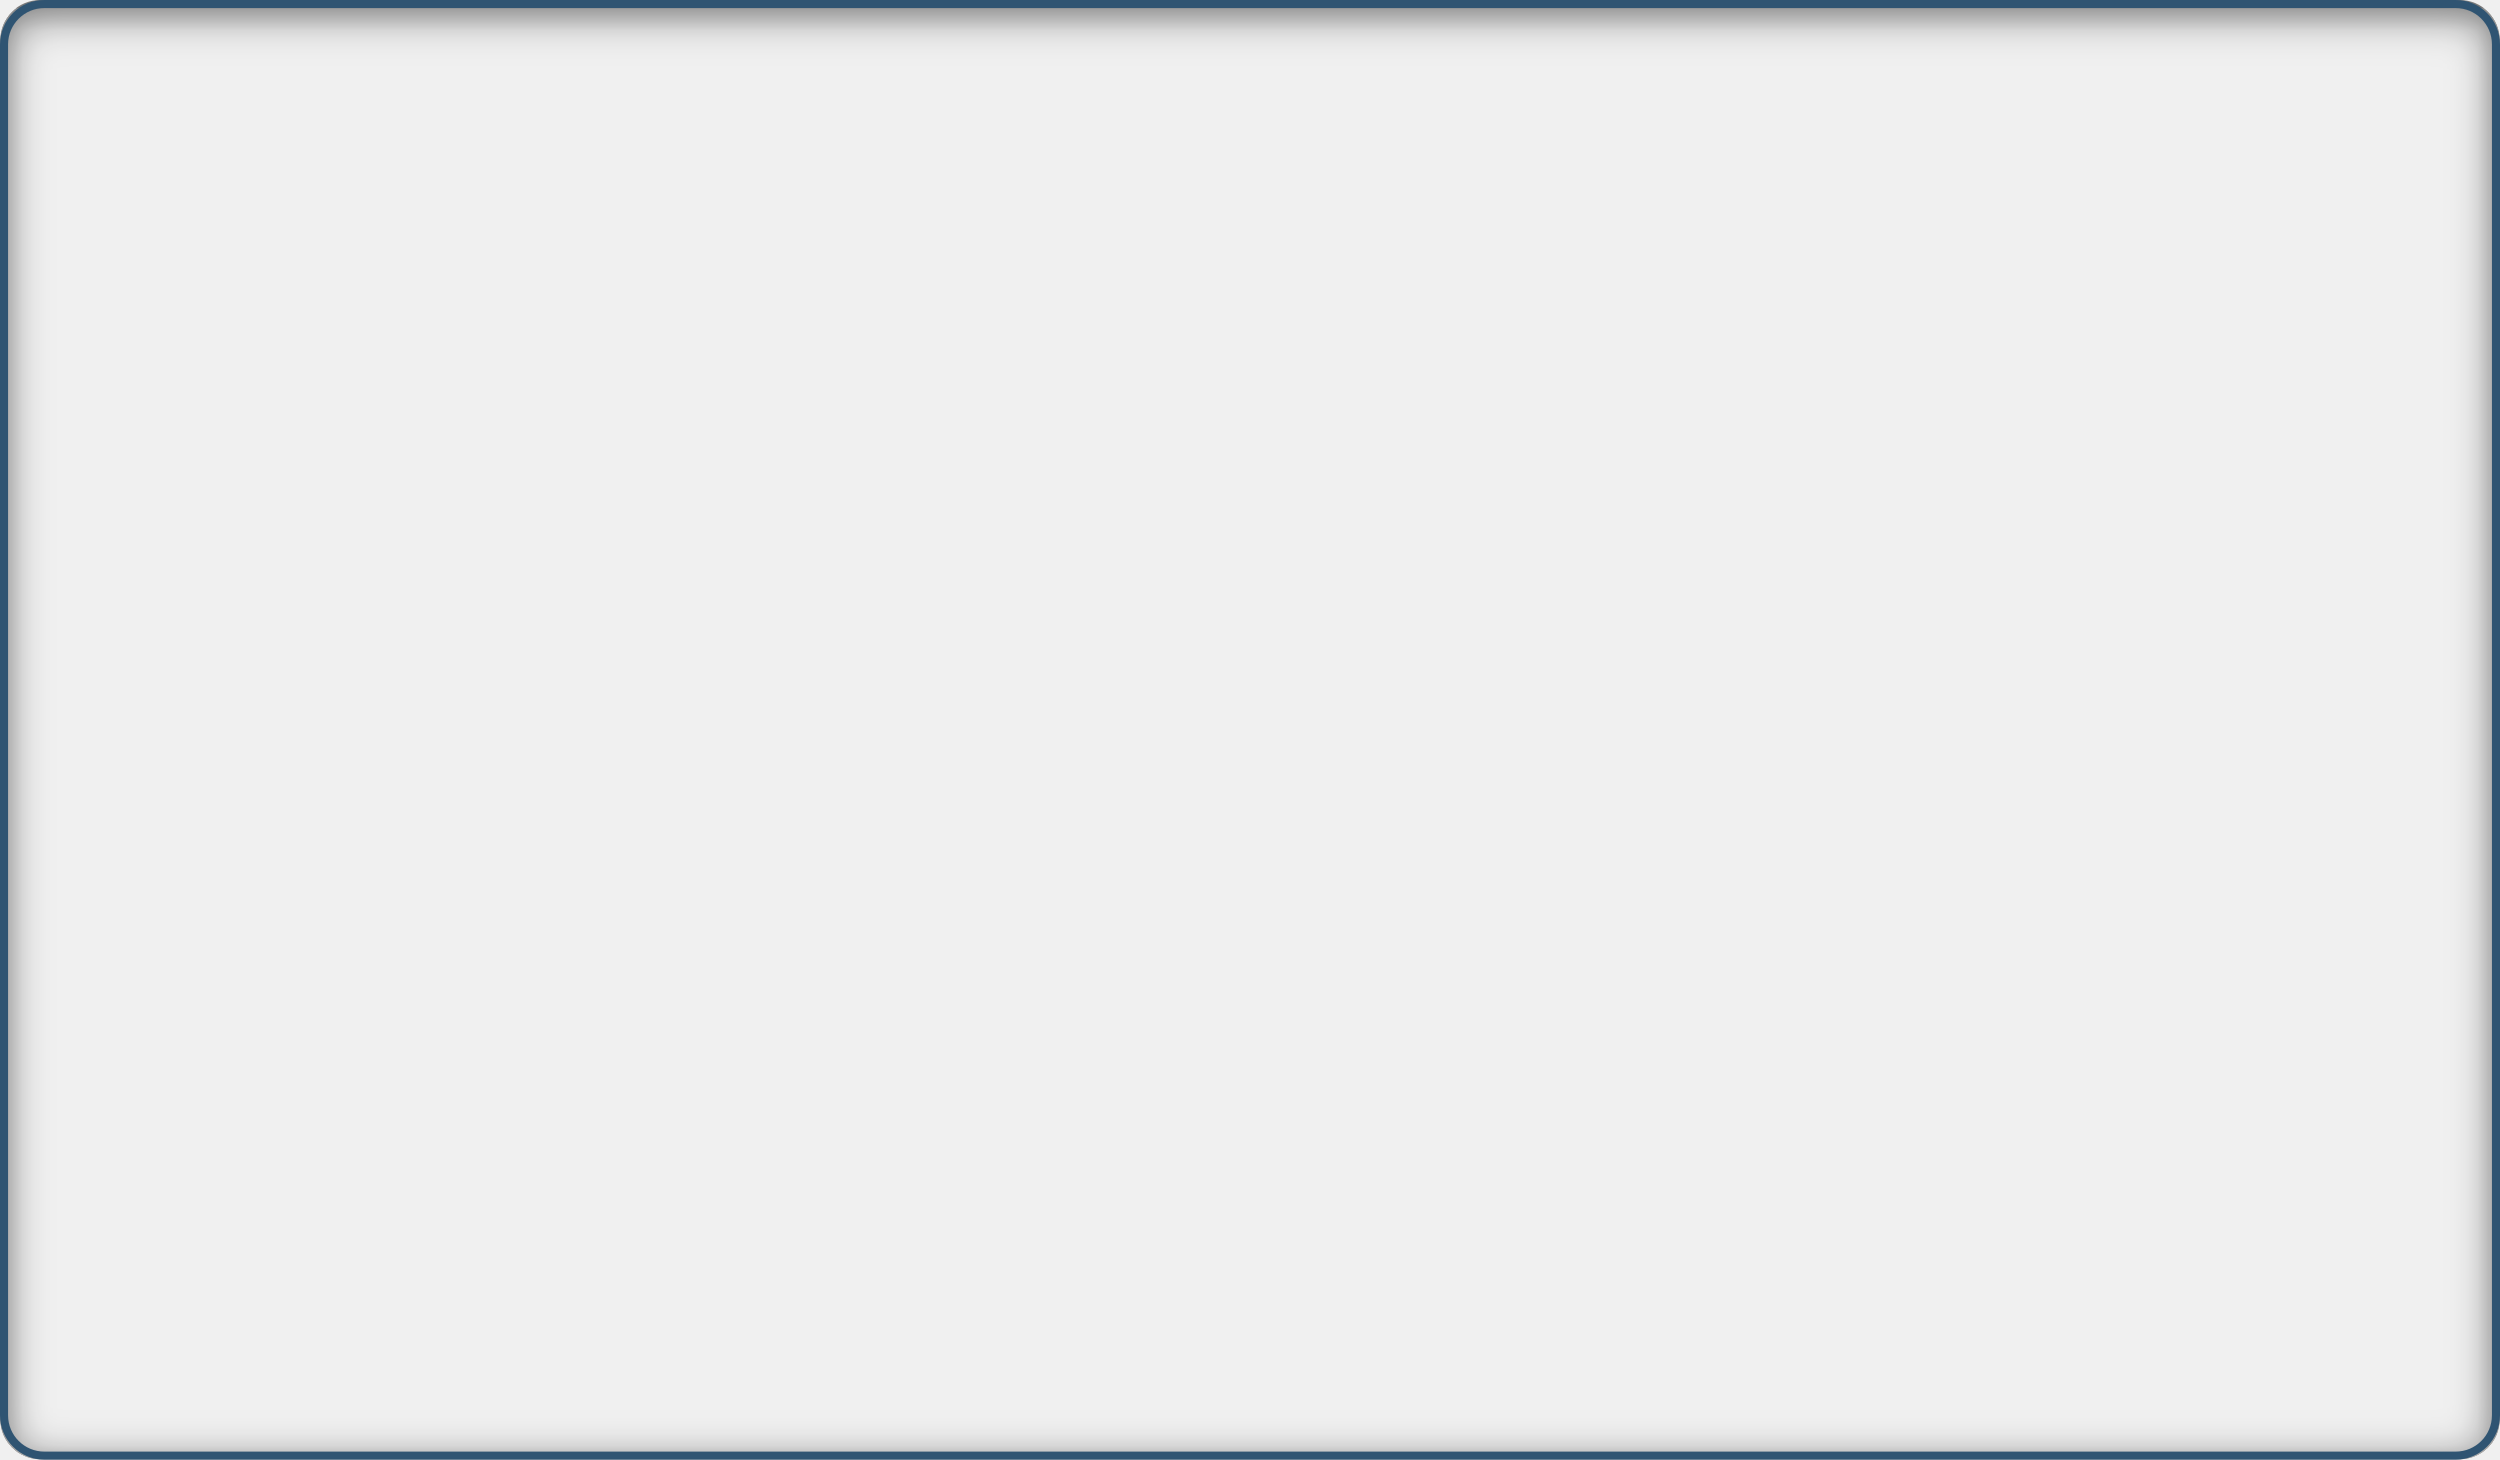
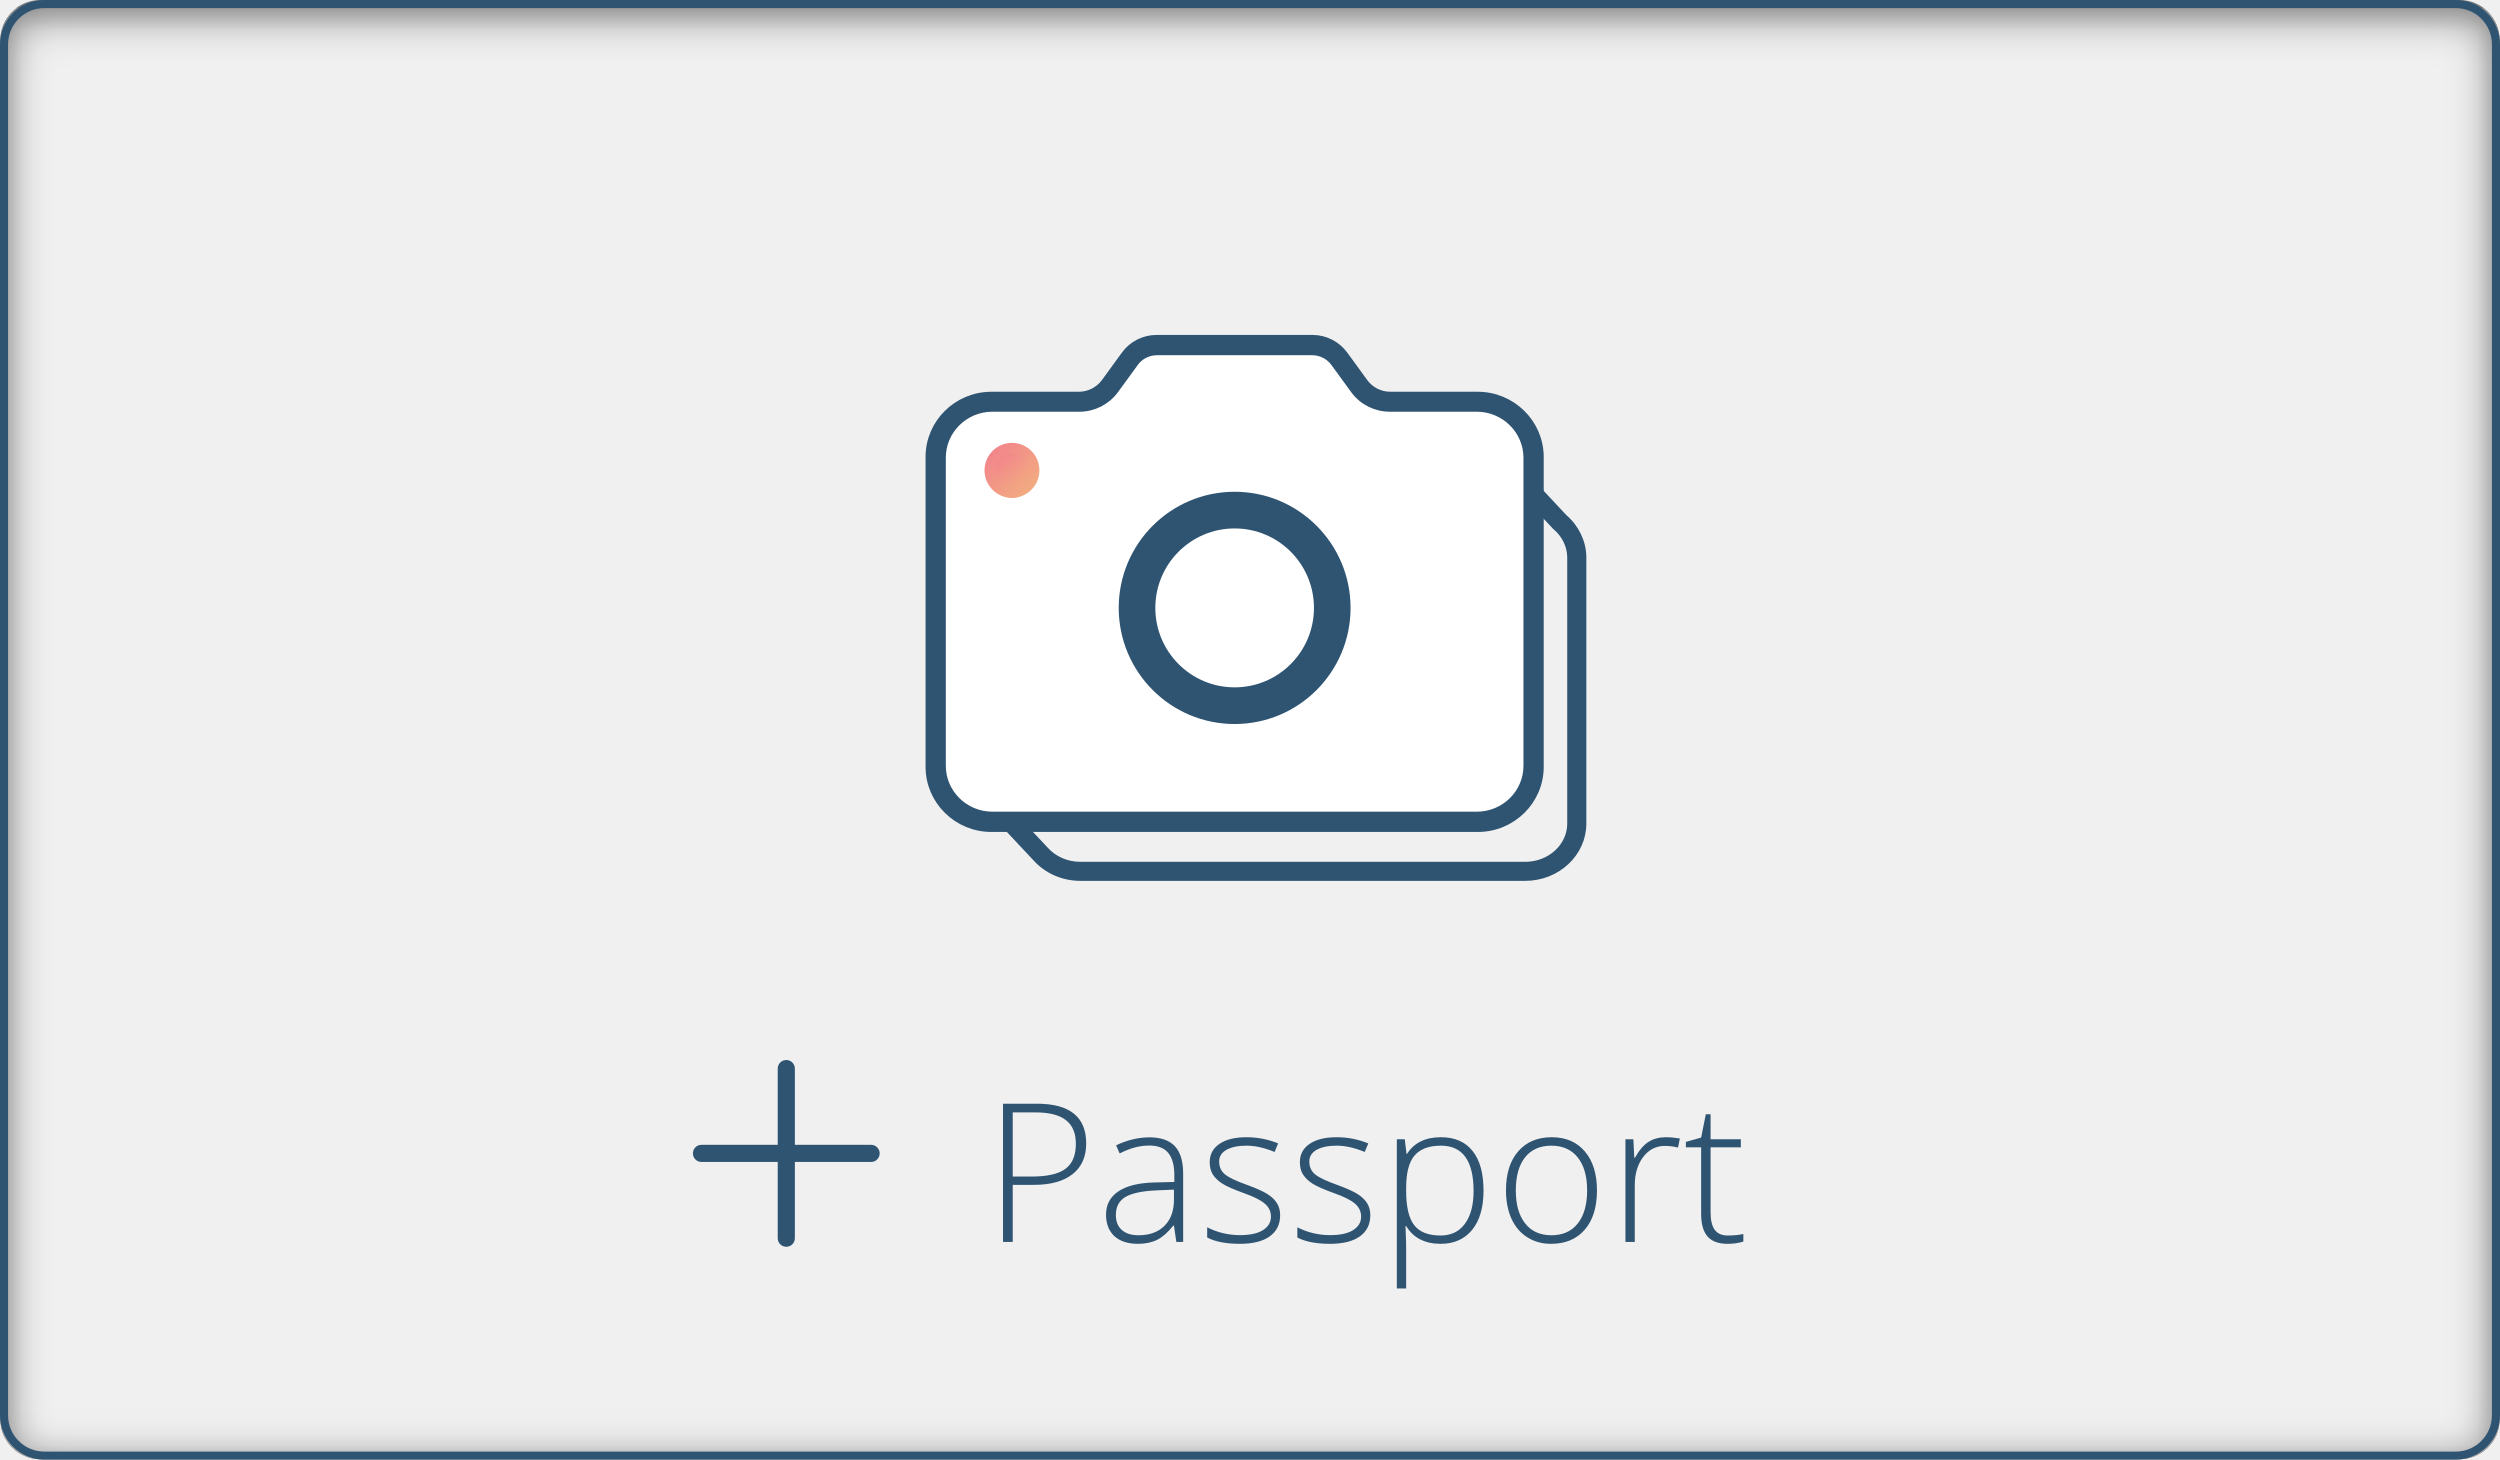
- <svg xmlns="http://www.w3.org/2000/svg" xmlns:xlink="http://www.w3.org/1999/xlink" width="310" height="181" viewBox="0 0 310 181">
+ <svg xmlns="http://www.w3.org/2000/svg" xmlns:xlink="http://www.w3.org/1999/xlink" width="310px" height="181px" viewBox="0 0 310 181" version="1.1">
  <defs>
-     <rect id="b" width="310" height="181" x="33" y="398" rx="5" />
-     <filter id="a" width="102.3%" height="103.9%" x="-1.1%" y="-1.9%" filterUnits="objectBoundingBox">
-       <feGaussianBlur in="SourceAlpha" result="shadowBlurInner1" stdDeviation="3" />
-       <feOffset dy="1" in="shadowBlurInner1" result="shadowOffsetInner1" />
-       <feComposite in="shadowOffsetInner1" in2="SourceAlpha" k2="-1" k3="1" operator="arithmetic" result="shadowInnerInner1" />
-       <feColorMatrix in="shadowInnerInner1" values="0 0 0 0 0 0 0 0 0 0 0 0 0 0 0 0 0 0 0.5 0" />
+     <rect id="path-1" x="0" y="0" width="310" height="181" rx="5" />
+     <filter x="-1.1%" y="-1.9%" width="102.3%" height="103.9%" filterUnits="objectBoundingBox" id="filter-2">
+       <feGaussianBlur stdDeviation="3" in="SourceAlpha" result="shadowBlurInner1" />
+       <feOffset dx="0" dy="1" in="shadowBlurInner1" result="shadowOffsetInner1" />
+       <feComposite in="shadowOffsetInner1" in2="SourceAlpha" operator="arithmetic" k2="-1" k3="1" result="shadowInnerInner1" />
+       <feColorMatrix values="0 0 0 0 0   0 0 0 0 0   0 0 0 0 0  0 0 0 0.5 0" type="matrix" in="shadowInnerInner1" />
    </filter>
+     <linearGradient x1="50%" y1="0%" x2="50%" y2="100%" id="linearGradient-3">
+       <stop stop-color="#2F5472" offset="0%" />
+       <stop stop-color="#2F5472" offset="100%" />
+     </linearGradient>
+     <linearGradient x1="12.103%" y1="0.322%" x2="88.143%" y2="100%" id="linearGradient-4">
+       <stop stop-color="#F27E8D" offset="0%" />
+       <stop stop-color="#F29886" offset="48.791%" />
+       <stop stop-color="#F2B47E" offset="100%" />
+     </linearGradient>
+     <linearGradient x1="0.502%" y1="0.322%" x2="99.819%" y2="100%" id="linearGradient-5">
+       <stop stop-color="#F27E8D" offset="0%" />
+       <stop stop-color="#F29886" offset="48.791%" />
+       <stop stop-color="#F2B47E" offset="100%" />
+     </linearGradient>
  </defs>
-   <g fill="none" fill-rule="evenodd" transform="translate(-33 -398)">
-     <use fill="#000" filter="url(#a)" xlink:href="#b" />
-     <rect width="309" height="180" x="33.5" y="398.5" stroke="#2F5472" stroke-linejoin="square" rx="5" />
+   <g id="Onboarding" stroke="none" stroke-width="1" fill="none" fill-rule="evenodd">
+     <g id="Id-Check-REVISED-" transform="translate(-33, -398)">
+       <g id="passport-group" transform="translate(33, 398)">
+         <g id="Rectangle">
+           <use fill="black" fill-opacity="1" filter="url(#filter-2)" xlink:href="#path-1" />
+           <rect stroke="#2F5472" stroke-width="1" stroke-linejoin="square" x="0.5" y="0.5" width="309" height="180" rx="5" />
+         </g>
+         <g id="passport-cross" transform="translate(85, 128)" fill="#2F5472">
+           <text id="Passport" font-family="OpenSans-Light, Open Sans" font-size="24" font-weight="300" line-spacing="60">
+             <tspan x="36.953" y="26">Passport</tspan>
+           </text>
+           <path d="M14.003,15.021 L20.688,8.336 C21.104,7.921 21.104,7.247 20.688,6.832 C20.273,6.417 19.601,6.417 19.185,6.832 L12.5,13.518 L5.815,6.832 C5.399,6.417 4.727,6.417 4.312,6.832 C3.896,7.247 3.896,7.921 4.312,8.336 L10.997,15.021 L4.312,21.706 C3.896,22.121 3.896,22.795 4.312,23.21 C4.519,23.417 4.791,23.521 5.063,23.521 C5.335,23.521 5.607,23.417 5.815,23.209 L12.5,16.524 L19.185,23.209 C19.393,23.417 19.665,23.521 19.937,23.521 C20.209,23.521 20.481,23.417 20.688,23.209 C21.104,22.794 21.104,22.121 20.688,21.706 L14.003,15.021 Z" id="Shape" fill-rule="nonzero" transform="translate(12.5, 15.02082) rotate(-315) translate(-12.5, -15.02082) " />
+         </g>
+         <g id="camera/passport-icon" transform="translate(113, 39)">
+           <g id="camera" transform="translate(2.269565, 3.031579)">
+             <g id="Group-5" transform="translate(0.756522, 9.852632)" fill="#2F5472" stroke="url(#linearGradient-3)">
+               <path d="M1.872,41.135 L13.494,53.532 C13.498,53.536 13.502,53.54 13.506,53.545 C14.601,54.776 16.214,55.482 17.932,55.482 L73.107,55.482 C76.252,55.482 78.811,53.131 78.811,50.24 L78.811,17.236 C78.801,15.773 78.123,14.363 76.952,13.373 C76.931,13.356 76.912,13.338 76.894,13.318 L66.012,1.687 L57.463,6.944 C57.195,7.109 56.849,7.07 56.624,6.851 C56.033,6.275 55.206,5.945 54.352,5.945 L36.673,5.945 C35.667,5.945 34.726,6.39 34.155,7.136 L31.889,10.06 C30.946,11.272 29.435,11.994 27.846,11.994 L17.932,11.994 C14.786,11.994 12.227,14.346 12.227,17.236 L12.227,34.387 C12.227,34.623 12.104,34.841 11.903,34.965 L1.872,41.135 Z M73.107,56.842 L17.932,56.842 C15.825,56.842 13.841,55.971 12.487,54.452 L0.302,41.456 C0.163,41.307 0.098,41.104 0.125,40.902 C0.152,40.701 0.269,40.522 0.443,40.414 L10.859,34.008 L10.859,17.236 C10.859,13.596 14.032,10.634 17.932,10.634 L27.846,10.634 C29.014,10.634 30.121,10.109 30.806,9.229 L33.068,6.31 C33.893,5.231 35.242,4.585 36.673,4.585 L54.352,4.585 C55.375,4.585 56.375,4.923 57.17,5.525 L65.77,0.237 C66.048,0.066 66.409,0.114 66.631,0.352 L77.87,12.364 C79.325,13.609 80.167,15.38 80.18,17.231 L80.18,50.24 C80.18,53.881 77.007,56.842 73.107,56.842 L73.107,56.842 Z" id="Fill-3" />
+             </g>
+             <path d="M67.911,7.874 L57.094,7.874 C55.58,7.874 54.161,7.152 53.275,5.911 L50.806,2.476 C50.028,1.399 48.787,0.758 47.463,0.758 L28.175,0.758 C26.852,0.758 25.597,1.399 24.833,2.476 L22.364,5.911 C21.477,7.138 20.059,7.874 18.544,7.874 L7.727,7.874 C3.88,7.874 0.757,10.996 0.757,14.84 L0.757,53.665 C0.757,57.51 3.88,60.632 7.727,60.632 L67.925,60.632 C71.772,60.632 74.896,57.51 74.896,53.665 L74.896,14.84 C74.882,10.996 71.758,7.874 67.911,7.874" id="Fill-6" fill="#FFFFFF" />
+             <g id="Group-10" fill="#2F5472" stroke="#2F5472">
+               <path d="M7.789,8.521 C4.328,8.521 1.513,11.297 1.513,14.708 L1.513,52.929 C1.513,56.34 4.328,59.116 7.789,59.116 L67.863,59.116 C71.324,59.116 74.139,56.34 74.139,52.929 L74.139,14.708 C74.127,11.298 71.305,8.521 67.85,8.521 L57.055,8.521 C55.325,8.521 53.693,7.694 52.689,6.308 L50.226,2.927 C49.58,2.044 48.539,1.516 47.444,1.516 L28.195,1.516 C27.088,1.516 26.049,2.042 25.415,2.924 L22.948,6.309 C21.933,7.695 20.302,8.521 18.584,8.521 L7.789,8.521 Z M67.984,60.632 L7.668,60.632 C3.44,60.632 0,57.235 0,53.059 L0,14.618 C0,10.443 3.44,7.046 7.668,7.046 L18.506,7.046 C19.794,7.046 21.017,6.424 21.779,5.382 L24.252,1.982 C25.142,0.742 26.602,0 28.156,0 L47.483,0 C49.02,0 50.479,0.74 51.385,1.981 L53.86,5.383 C54.613,6.425 55.836,7.046 57.132,7.046 L67.971,7.046 C72.191,7.046 75.637,10.442 75.652,14.616 L75.652,53.059 C75.652,57.235 72.212,60.632 67.984,60.632 L67.984,60.632 Z" id="Fill-8" />
+             </g>
+             <path d="M37.826,18.947 C45.765,18.947 52.2,25.394 52.2,33.347 C52.2,41.3 45.765,47.747 37.826,47.747 C29.888,47.747 23.452,41.3 23.452,33.347 C23.452,25.394 29.888,18.947 37.826,18.947" id="Fill-11" fill="#2F5472" />
+             <path d="M37.826,23.495 C43.258,23.495 47.661,27.906 47.661,33.347 C47.661,38.789 43.258,43.2 37.826,43.2 C32.395,43.2 27.991,38.789 27.991,33.347 C27.991,27.906 32.395,23.495 37.826,23.495" id="Fill-11-Copy" fill="#FFFFFF" />
+             <path d="M10.213,13.642 C11.675,13.642 12.861,14.999 12.861,16.674 C12.861,18.348 11.675,19.705 10.213,19.705 C8.751,19.705 7.565,18.348 7.565,16.674 C7.565,14.999 8.751,13.642 10.213,13.642" id="Fill-19" fill="url(#linearGradient-4)" />
+             <path d="M10.213,14.171 C9.044,14.171 8.093,15.124 8.093,16.295 C8.093,17.466 9.044,18.418 10.213,18.418 C11.382,18.418 12.333,17.466 12.333,16.295 C12.333,15.124 11.382,14.171 10.213,14.171 M10.213,19.705 C8.336,19.705 6.809,18.175 6.809,16.295 C6.809,14.414 8.336,12.884 10.213,12.884 C12.09,12.884 13.617,14.414 13.617,16.295 C13.617,18.175 12.09,19.705 10.213,19.705" id="Fill-21" fill="url(#linearGradient-5)" />
+           </g>
+         </g>
+       </g>
+     </g>
  </g>
</svg>
